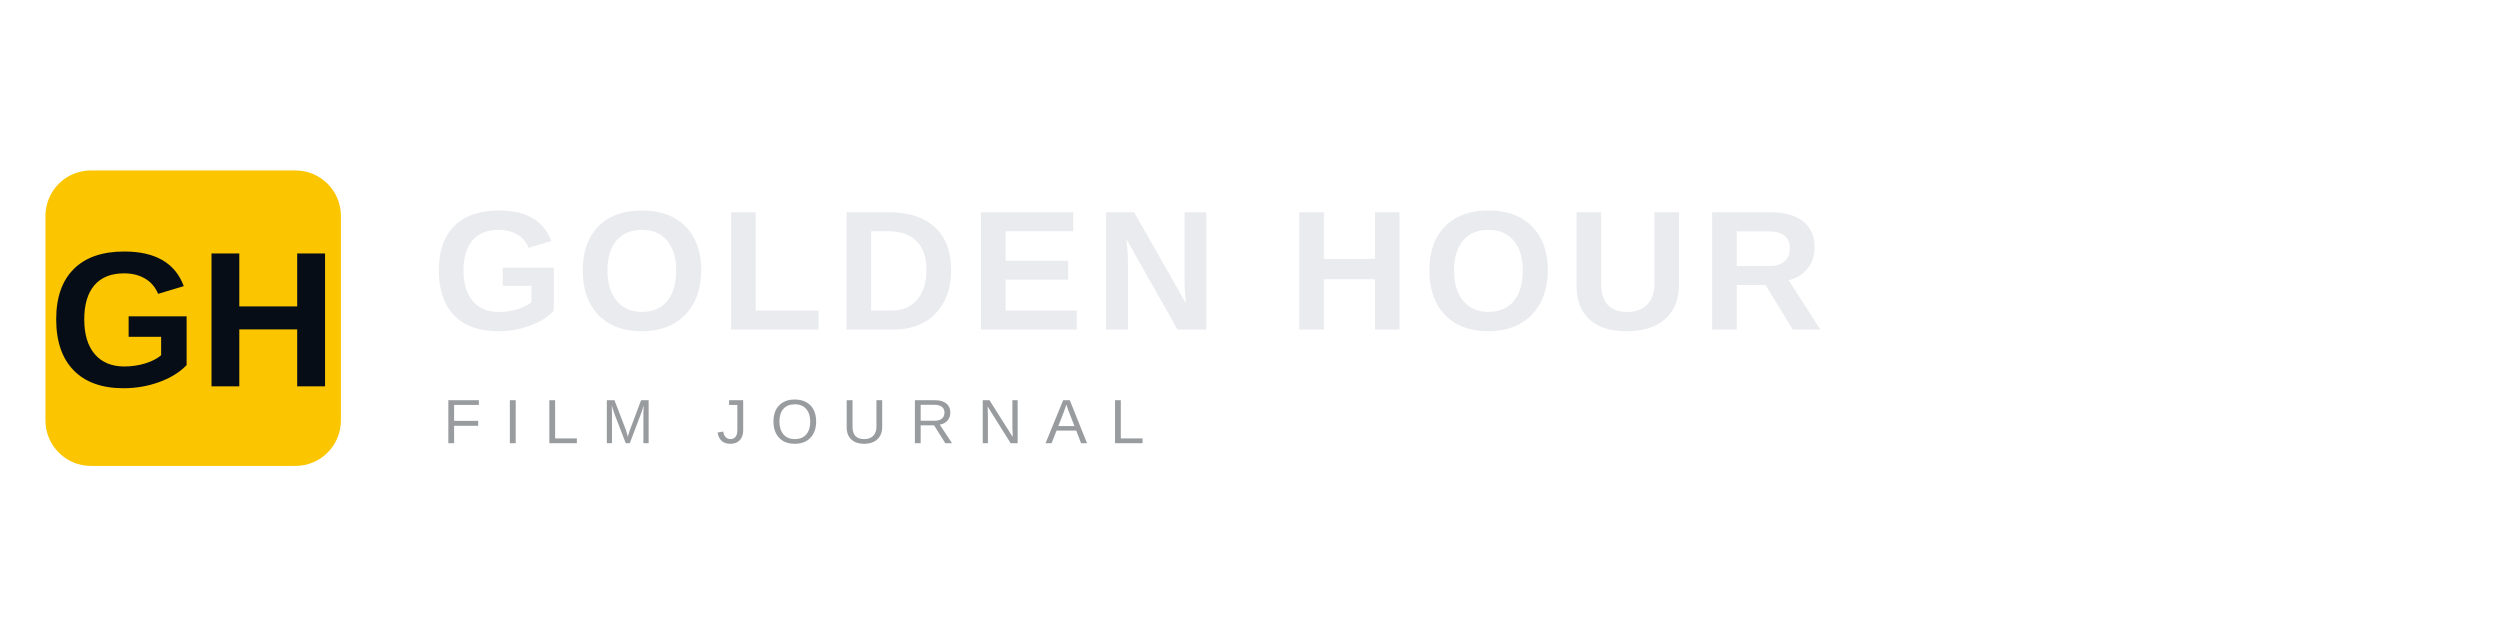
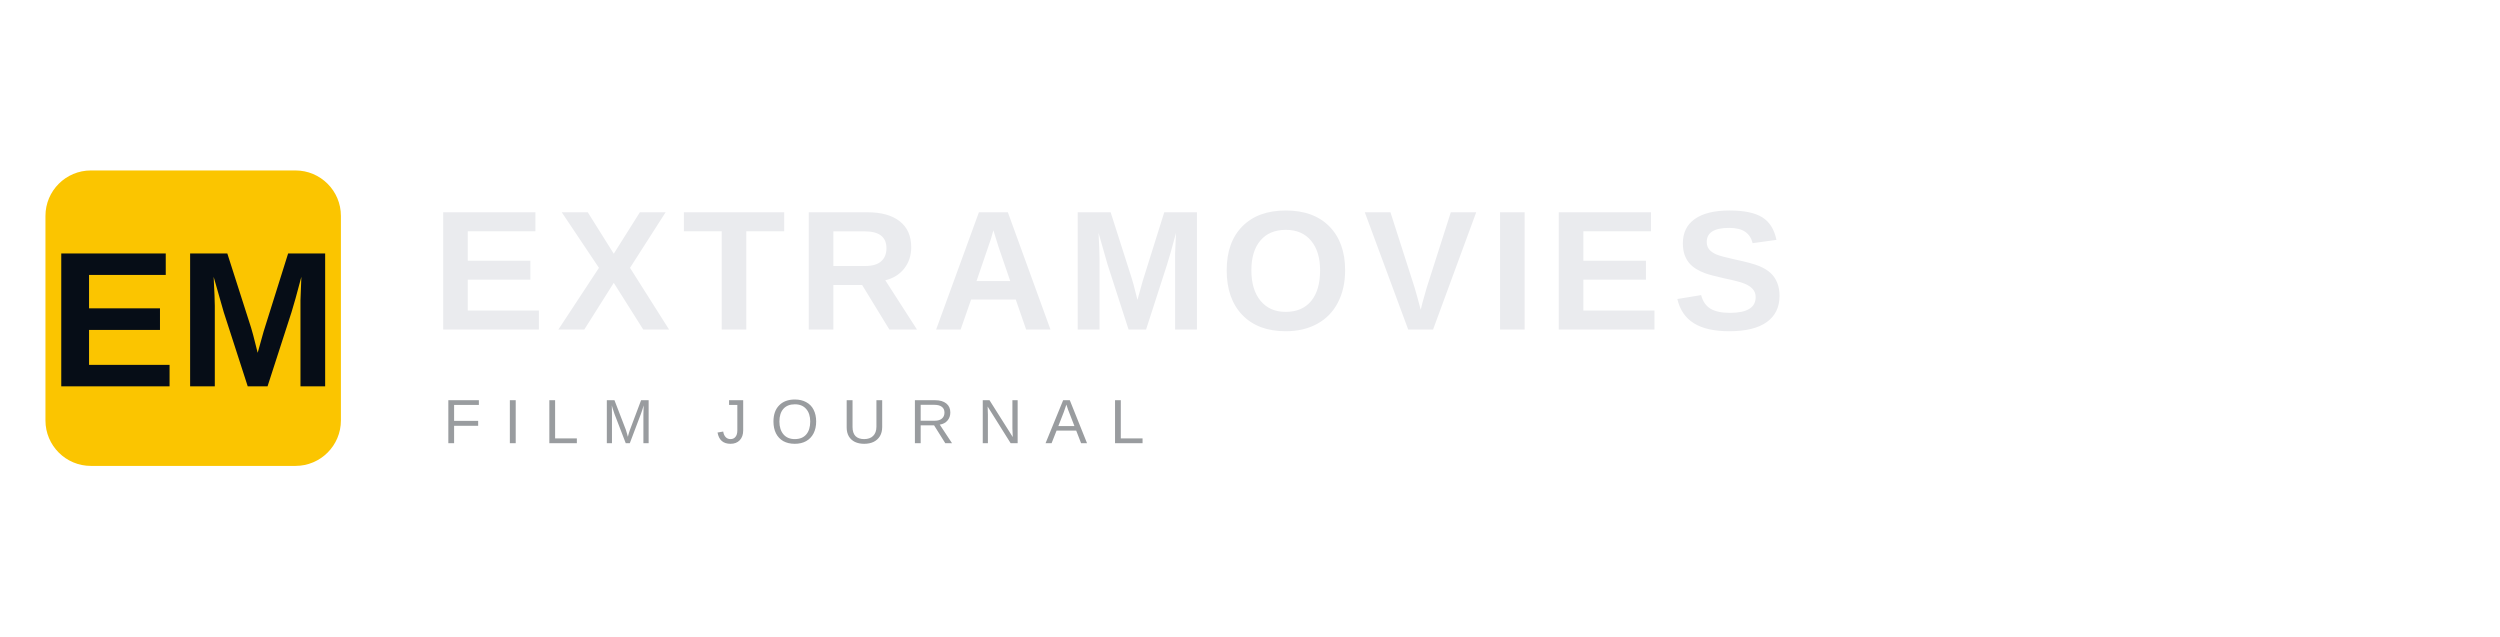
- <svg xmlns="http://www.w3.org/2000/svg" width="440" height="112" viewBox="0 0 440 112" role="img" aria-label="Golden Hour">
+ <svg xmlns="http://www.w3.org/2000/svg" width="440" height="112" viewBox="0 0 440 112" role="img" aria-label="Extramovies">
  <rect x="8" y="30" width="52" height="52" rx="8" fill="#fbc500" />
-   <text x="34" y="68" font-family="Arial Narrow, Arial, sans-serif" font-size="34" font-weight="900" text-anchor="middle" fill="#060d17">GH</text>
-   <text x="76" y="58" font-family="Arial Narrow, Arial, sans-serif" font-size="30" font-weight="900" letter-spacing="2" fill="#eaebee">GOLDEN HOUR</text>
+   <text x="34" y="68" font-family="Arial Narrow, Arial, sans-serif" font-size="34" font-weight="900" text-anchor="middle" fill="#060d17">EM</text>
+   <text x="76" y="58" font-family="Arial Narrow, Arial, sans-serif" font-size="30" font-weight="900" letter-spacing="2" fill="#eaebee">EXTRAMOVIES</text>
  <text x="78" y="78" font-family="Arial, sans-serif" font-size="11" letter-spacing="4" fill="#999c9f">FILM JOURNAL</text>
</svg>
